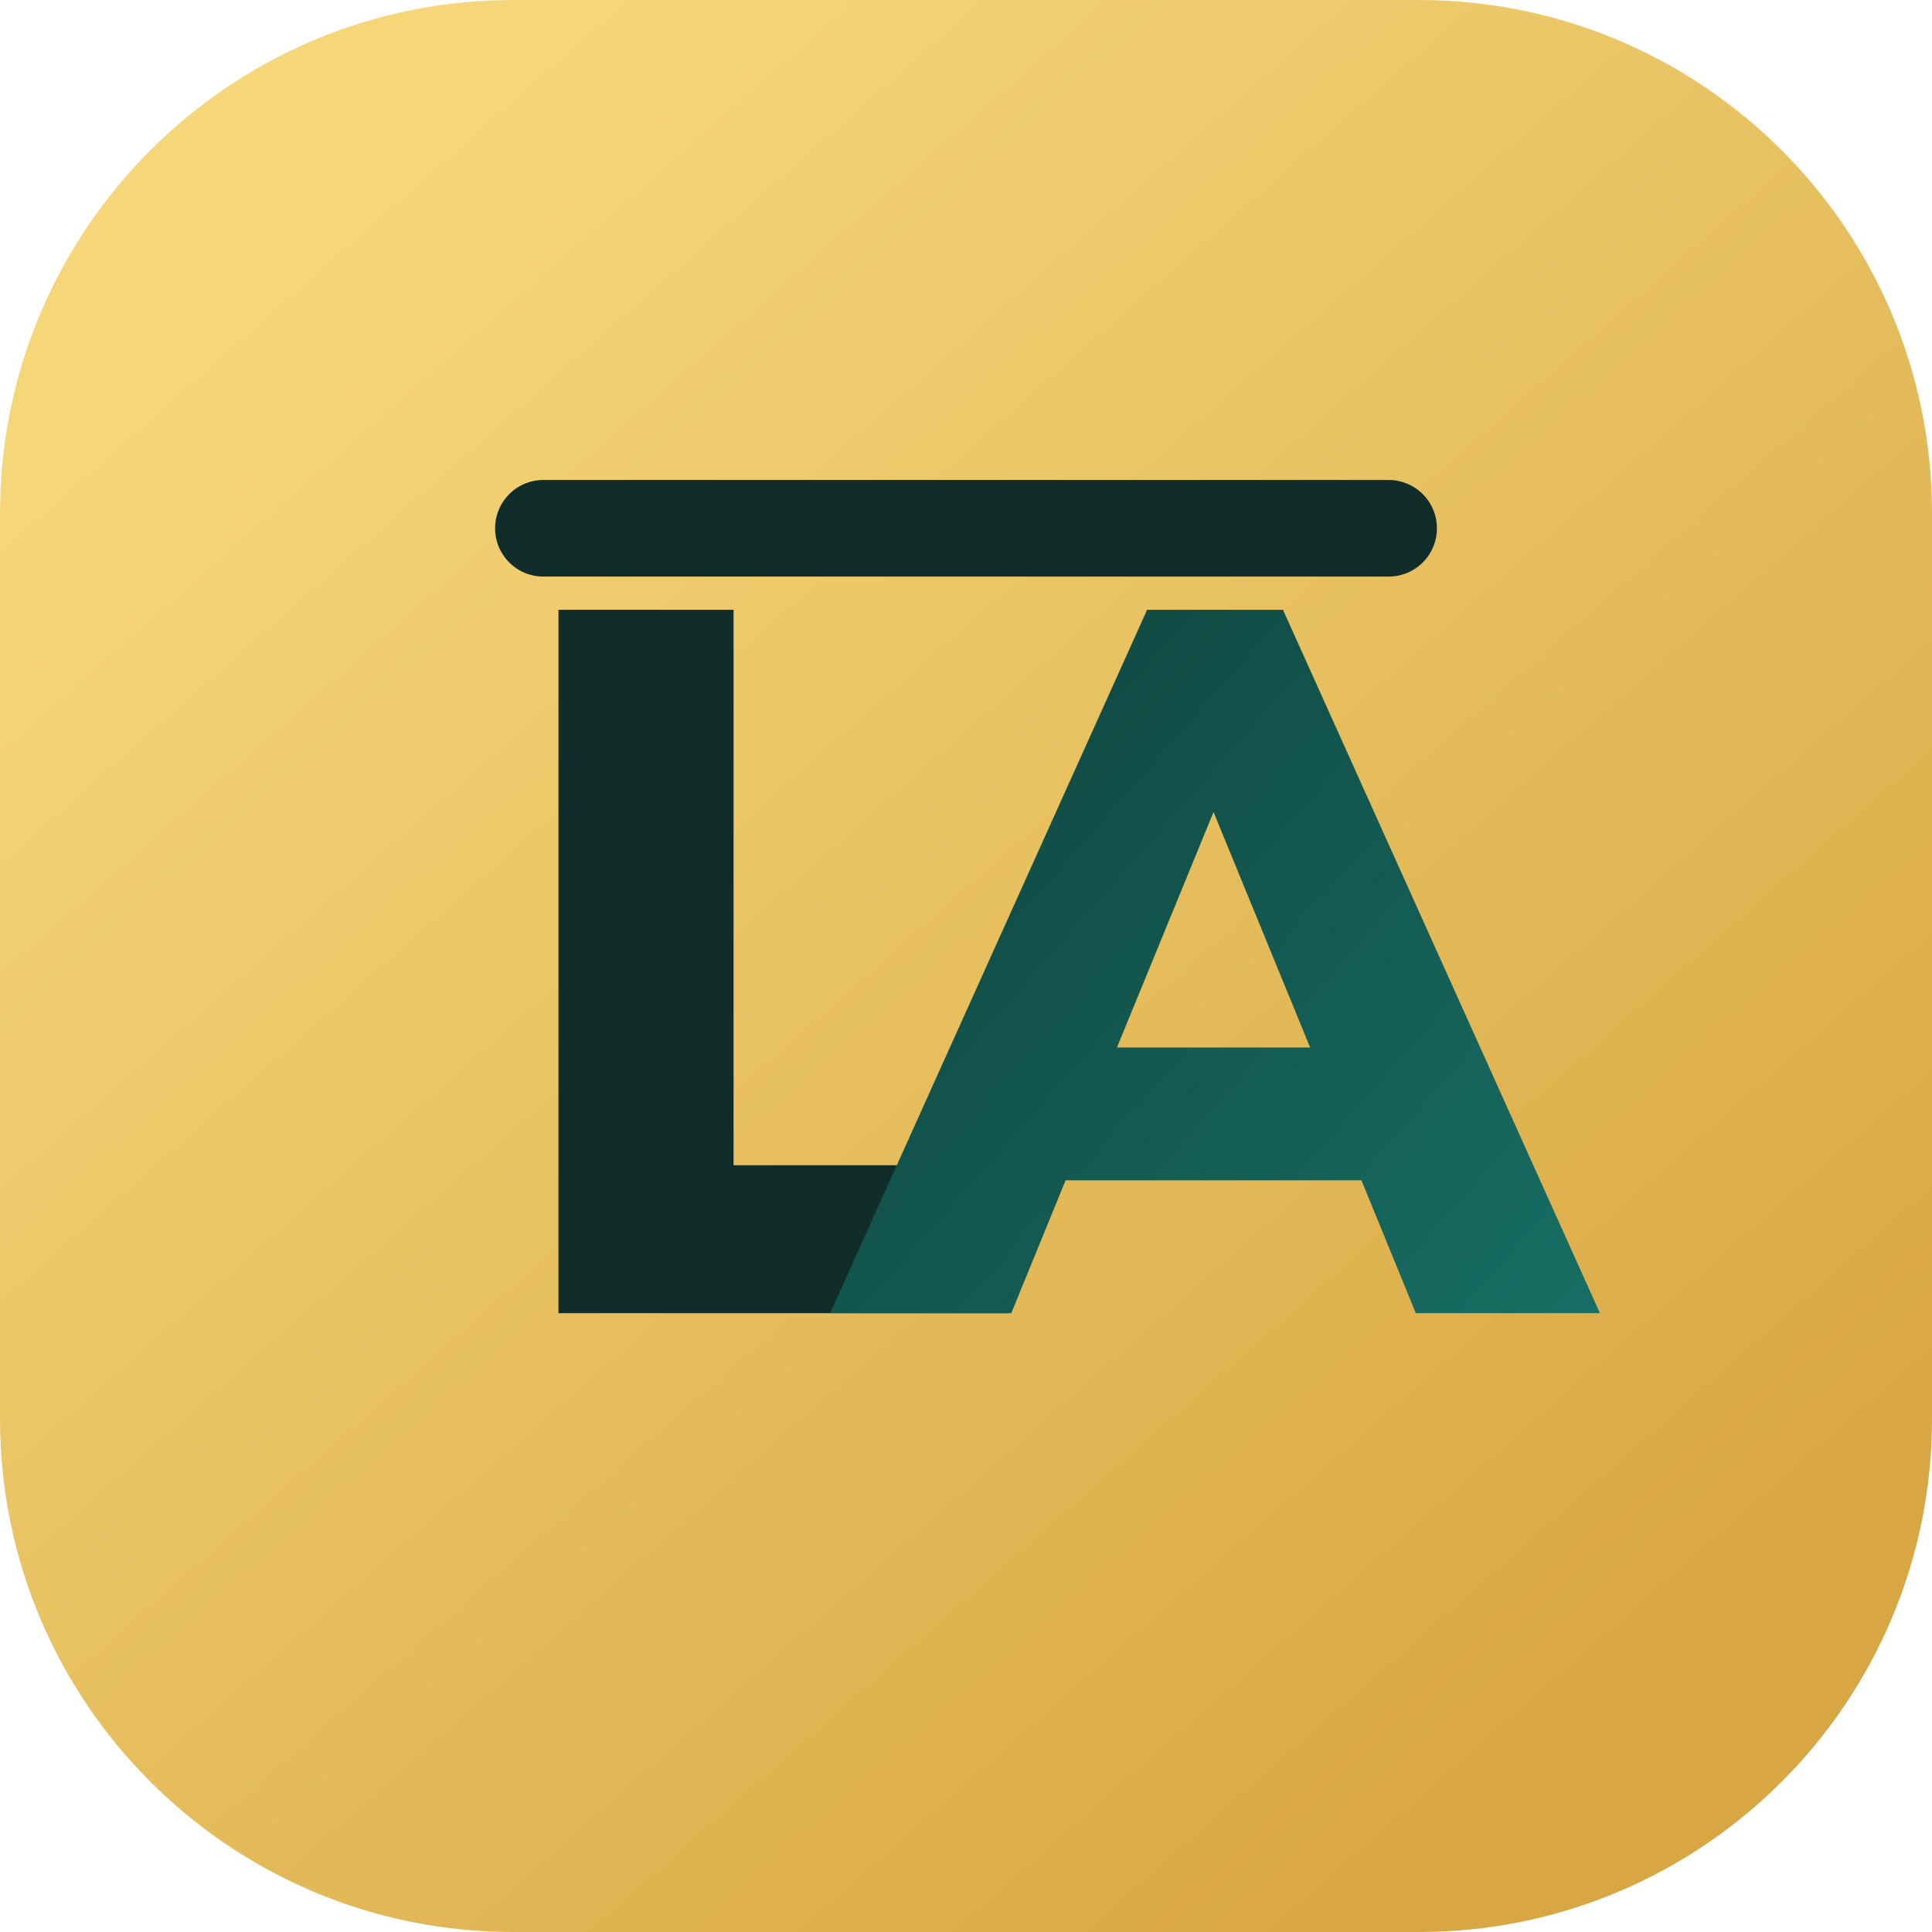
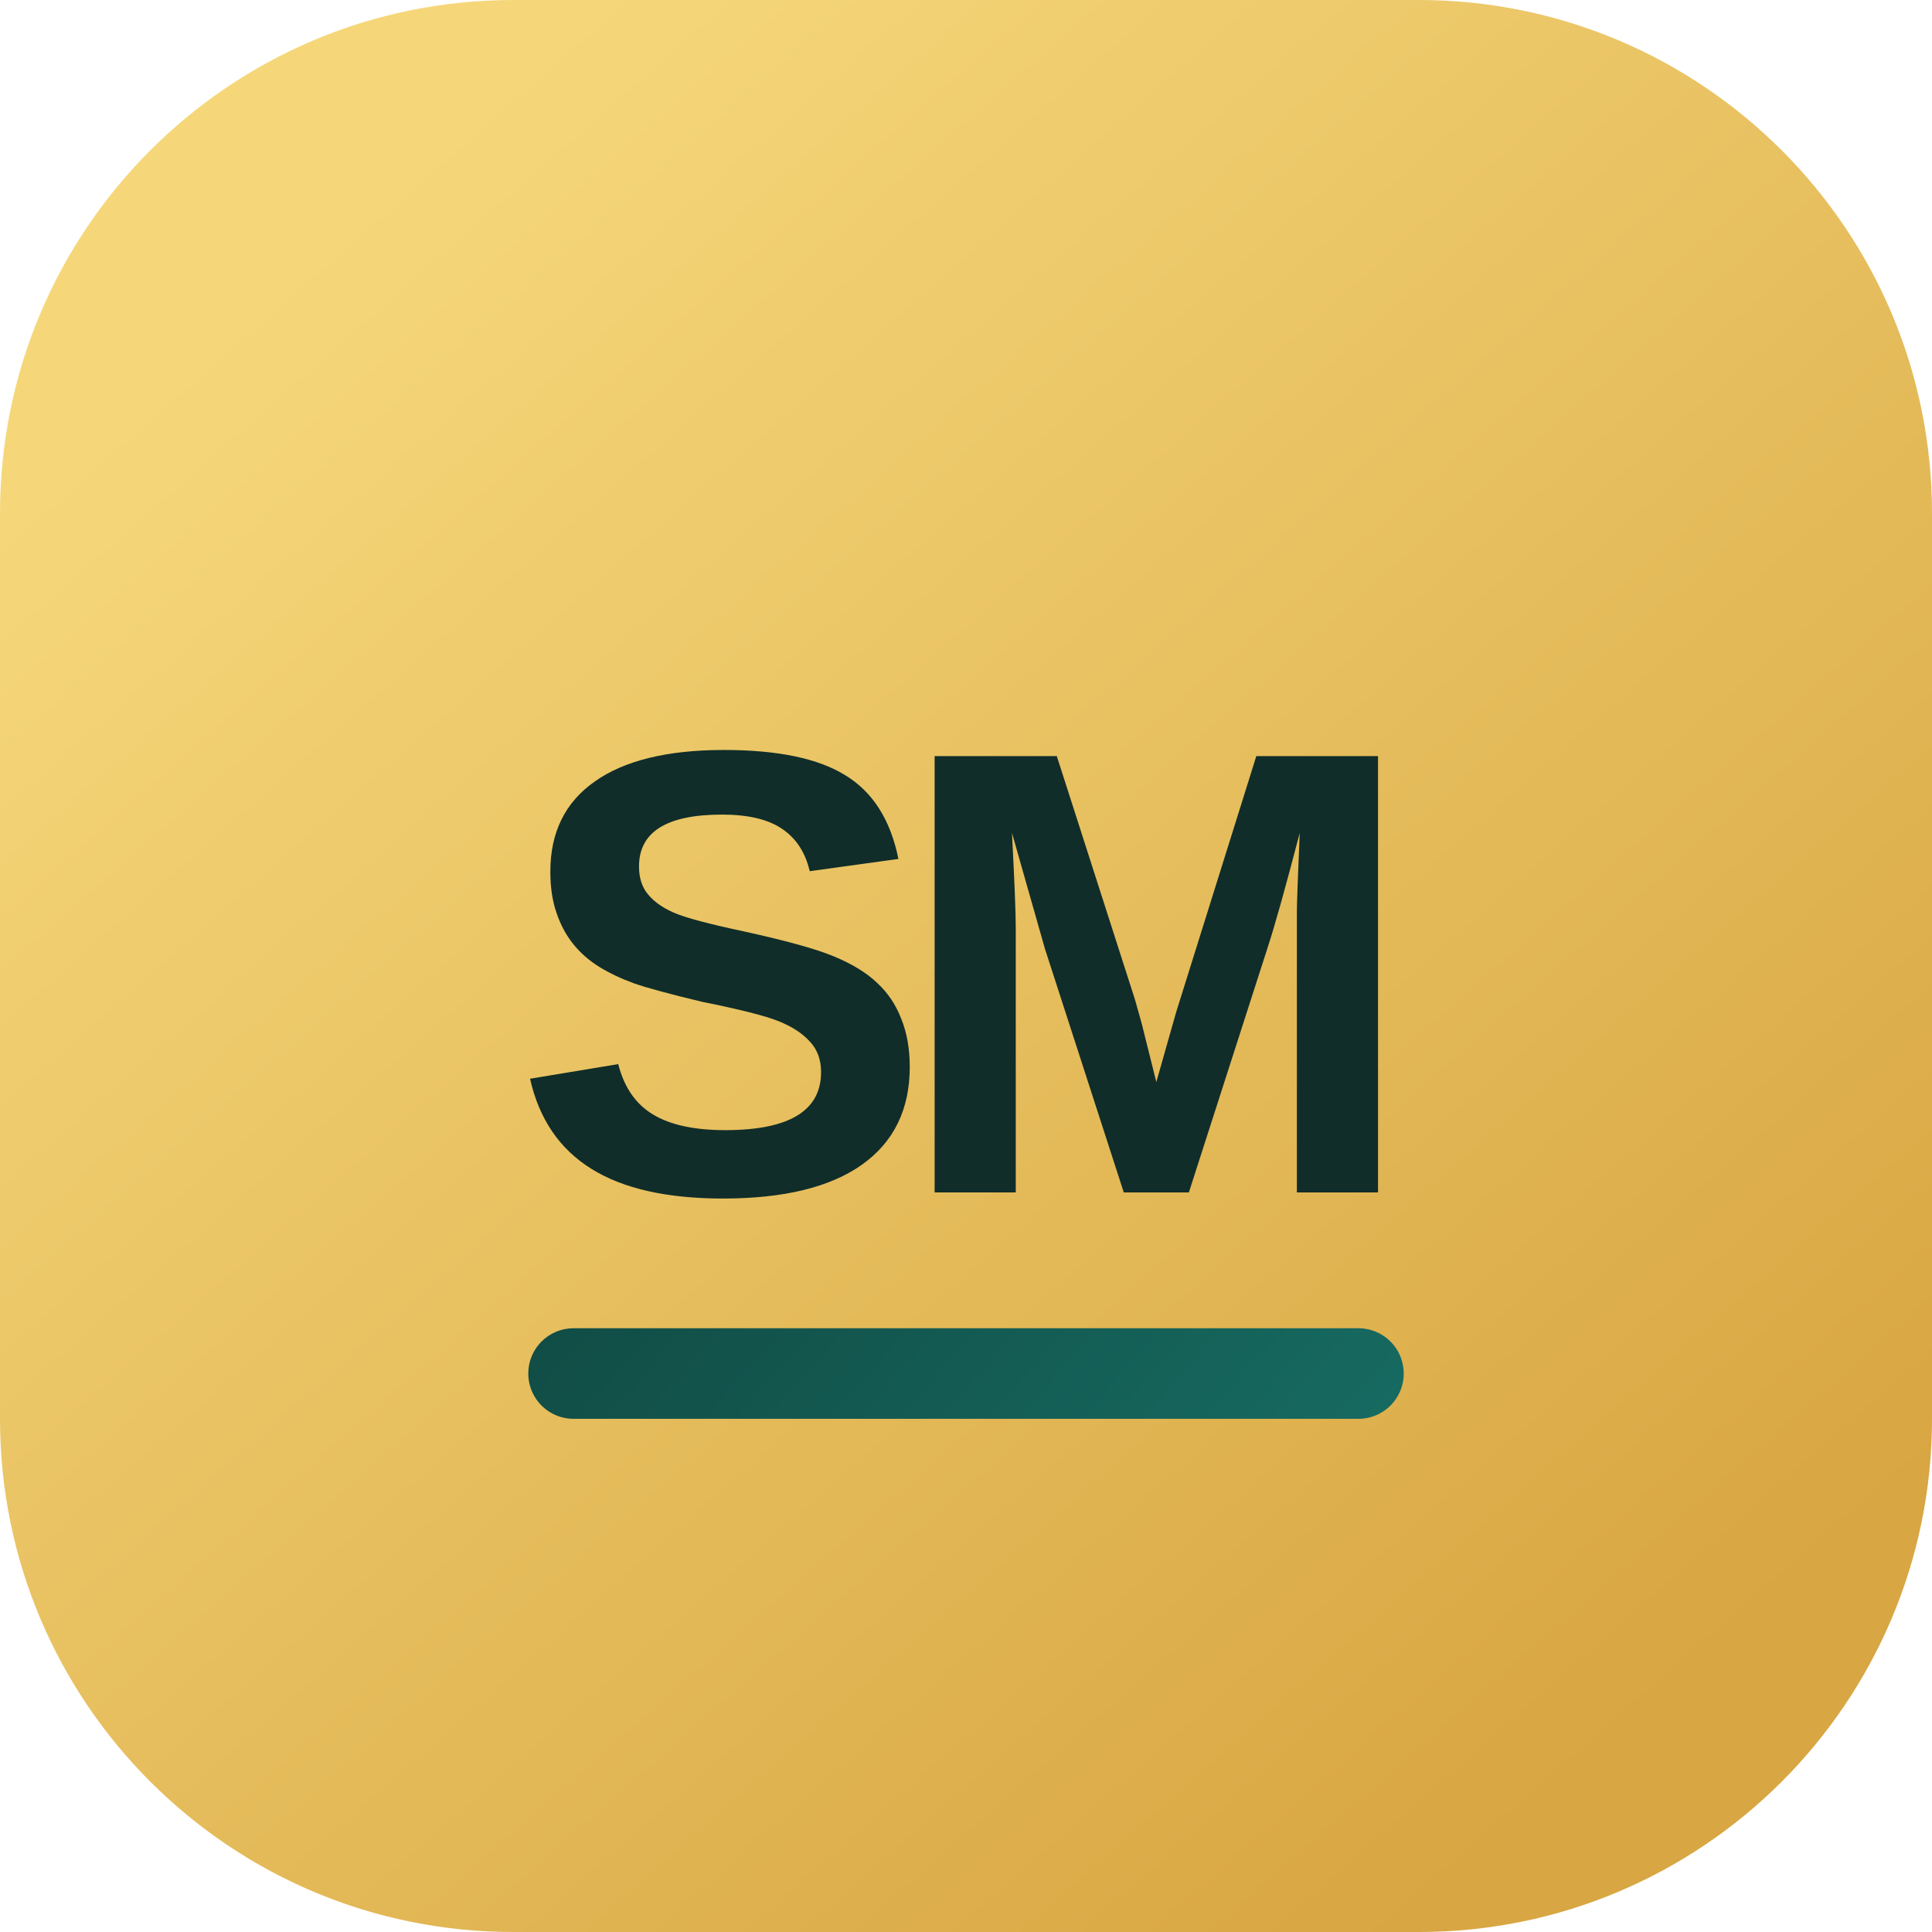
<svg xmlns="http://www.w3.org/2000/svg" viewBox="0 0 64 64" role="img" aria-labelledby="title">
  <defs>
    <linearGradient id="bg" x1="10" x2="54" y1="8" y2="58" gradientUnits="userSpaceOnUse">
      <stop stop-color="#F5D77A" />
      <stop offset="1" stop-color="#D8A642" />
    </linearGradient>
    <linearGradient id="line" x1="15" x2="49" y1="18" y2="48" gradientUnits="userSpaceOnUse">
      <stop stop-color="#0C342F" />
      <stop offset="1" stop-color="#176E64" />
    </linearGradient>
  </defs>
  <rect width="64" height="64" rx="17" fill="url(#bg)" />
-   <path fill="#102D29" d="M18.5 43.5V20.2h5.8v18.4h9.1v4.9H18.5Z" />
-   <path fill="url(#line)" d="M42.5 20.2 53 43.5h-6.1l-1.8-4.4h-9.8l-1.8 4.4h-6l10.5-23.3h4.5Zm.9 14.5-3.2-7.8-3.2 7.8h6.4Z" />
-   <path fill="none" stroke="#102D29" stroke-linecap="round" stroke-width="3.2" d="M18 17.5h28" />
+   <text x="32" y="39.5" fill="#102D29" font-family="-apple-system, BlinkMacSystemFont, 'SF Pro Display', 'Helvetica Neue', Arial, sans-serif" font-size="21" font-weight="800" letter-spacing="-1.4" text-anchor="middle">SM</text>
+   <path fill="none" stroke="url(#line)" stroke-linecap="round" stroke-width="3" d="M19 45.5h26" />
</svg>
